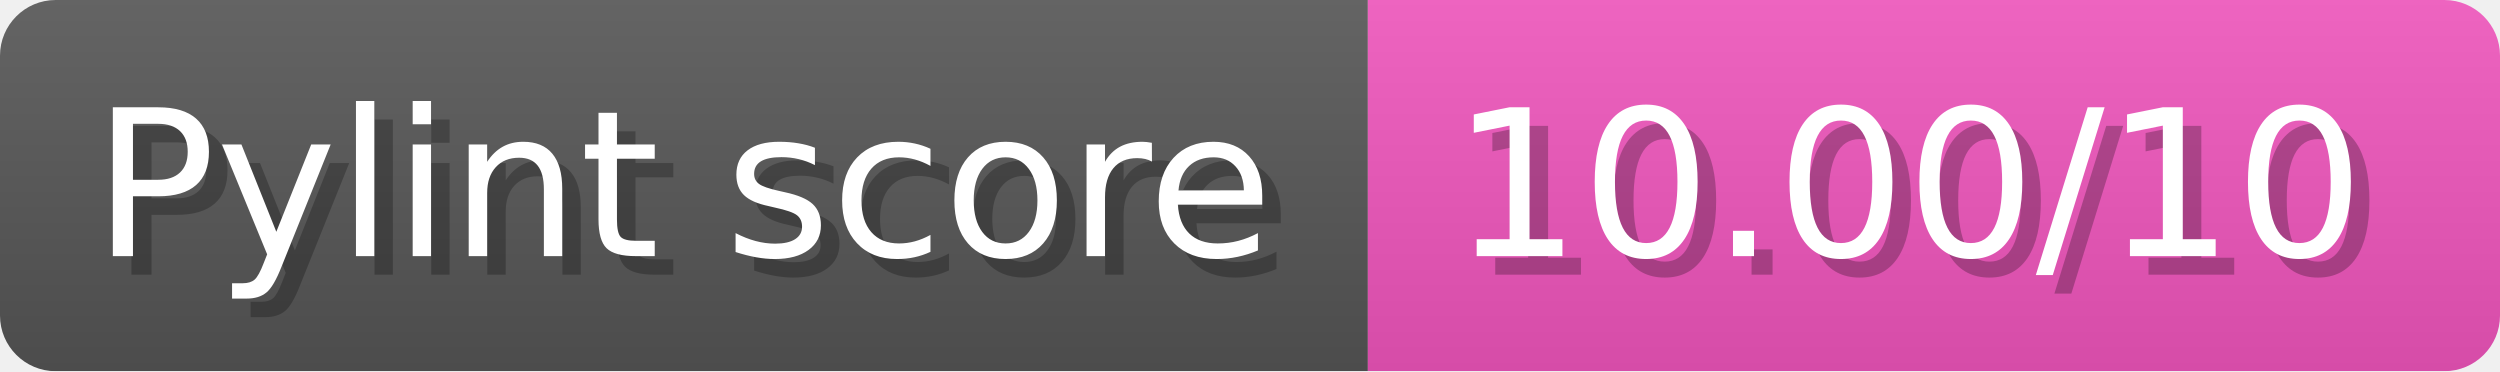
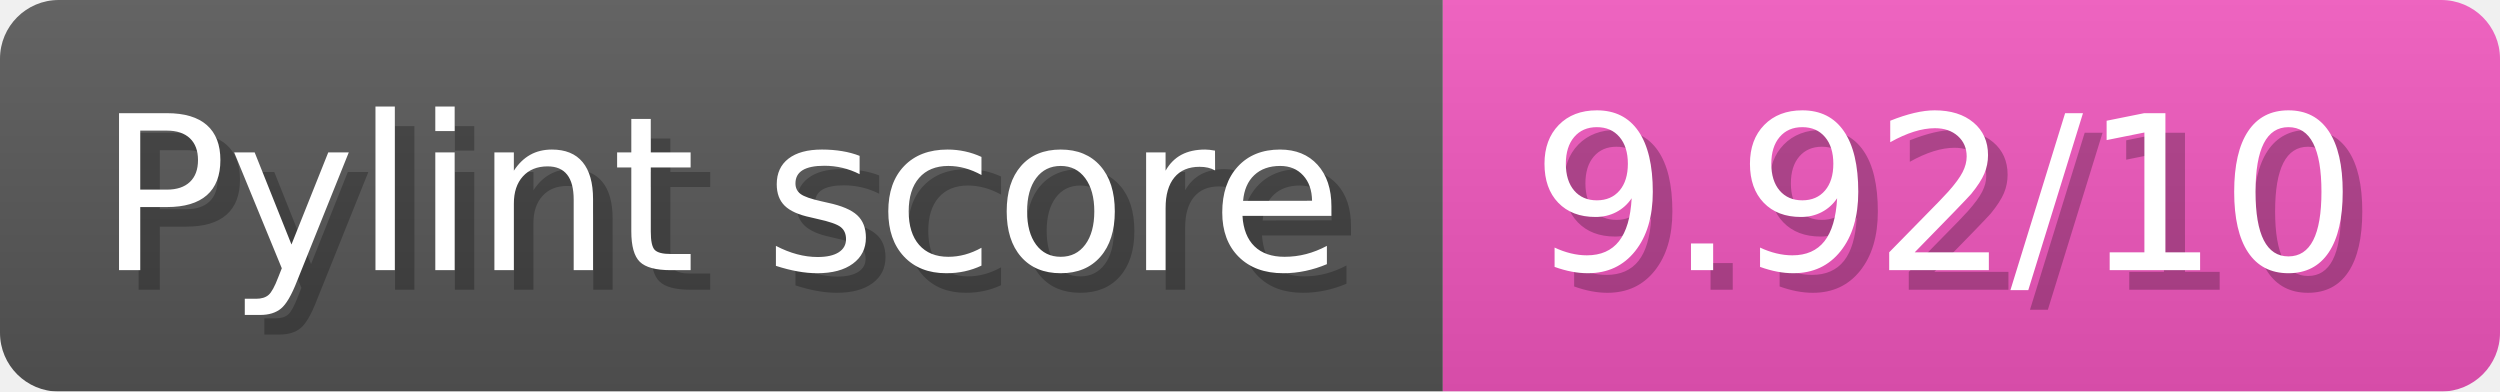
- <svg xmlns="http://www.w3.org/2000/svg" width="134.7" height="20" viewBox="0 0 1347 200" role="img" aria-label="Pylint score: 10.00/10">
+ <svg xmlns="http://www.w3.org/2000/svg" width="127.7" height="20" viewBox="0 0 1277 200" role="img" aria-label="Pylint score: 9.92/10">
  <linearGradient id="a" x2="0" y2="100%">
    <stop offset="0" stop-opacity=".1" stop-color="#EEE" />
    <stop offset="1" stop-opacity=".1" />
  </linearGradient>
  <mask id="m">
-     <rect width="1347" height="200" rx="30" fill="#FFF" />
+     <rect width="1277" height="200" rx="30" fill="#FFF" />
  </mask>
  <g mask="url(#m)">
    <rect width="737" height="200" fill="#555" />
-     <rect width="610" height="200" fill="#E5B" x="737" />
-     <rect width="1347" height="200" fill="url(#a)" />
+     <rect width="540" height="200" fill="#E5B" x="737" />
+     <rect width="1277" height="200" fill="url(#a)" />
  </g>
  <g aria-hidden="true" fill="#fff" text-anchor="start" font-family="Verdana,DejaVu Sans,sans-serif" font-size="110">
    <text x="60" y="148" textLength="637" fill="#000" opacity="0.25">Pylint score</text>
    <text x="50" y="138" textLength="637">Pylint score</text>
-     <text x="792" y="148" textLength="510" fill="#000" opacity="0.25">10.00/10</text>
-     <text x="782" y="138" textLength="510">10.00/10</text>
+     <text x="792" y="148" textLength="440" fill="#000" opacity="0.25">9.92/10</text>
+     <text x="782" y="138" textLength="440">9.92/10</text>
  </g>
</svg>
